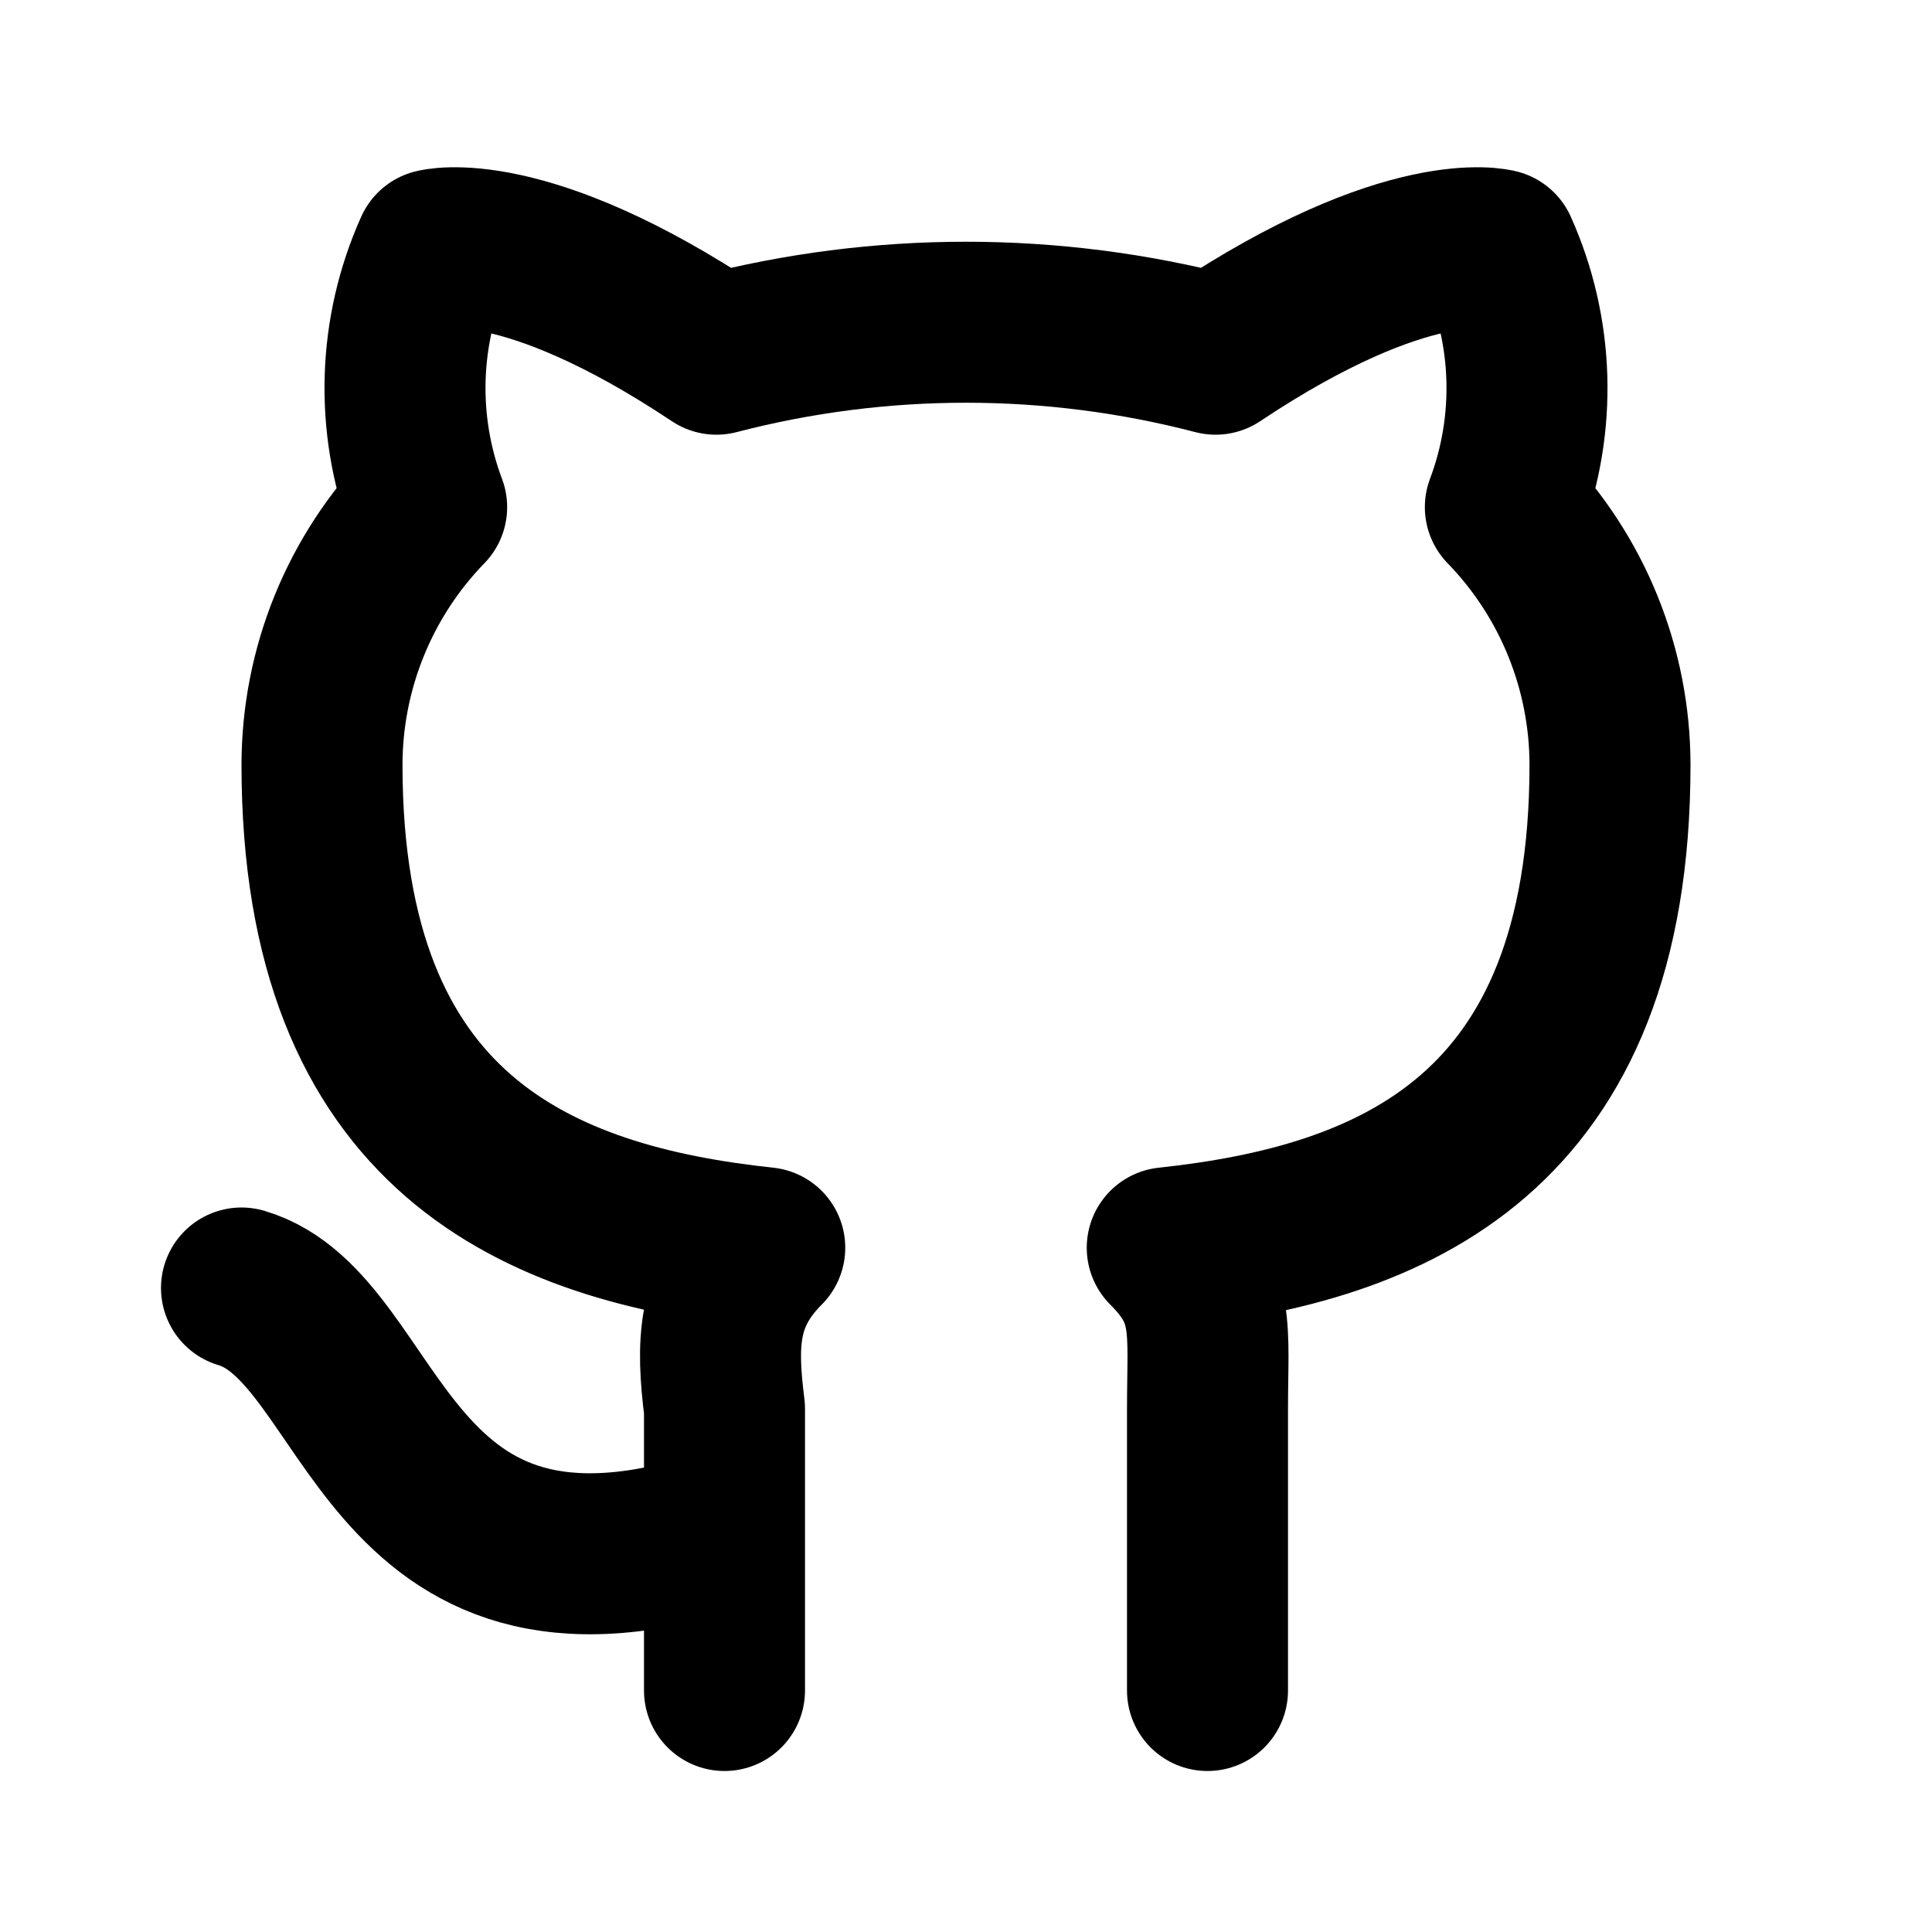
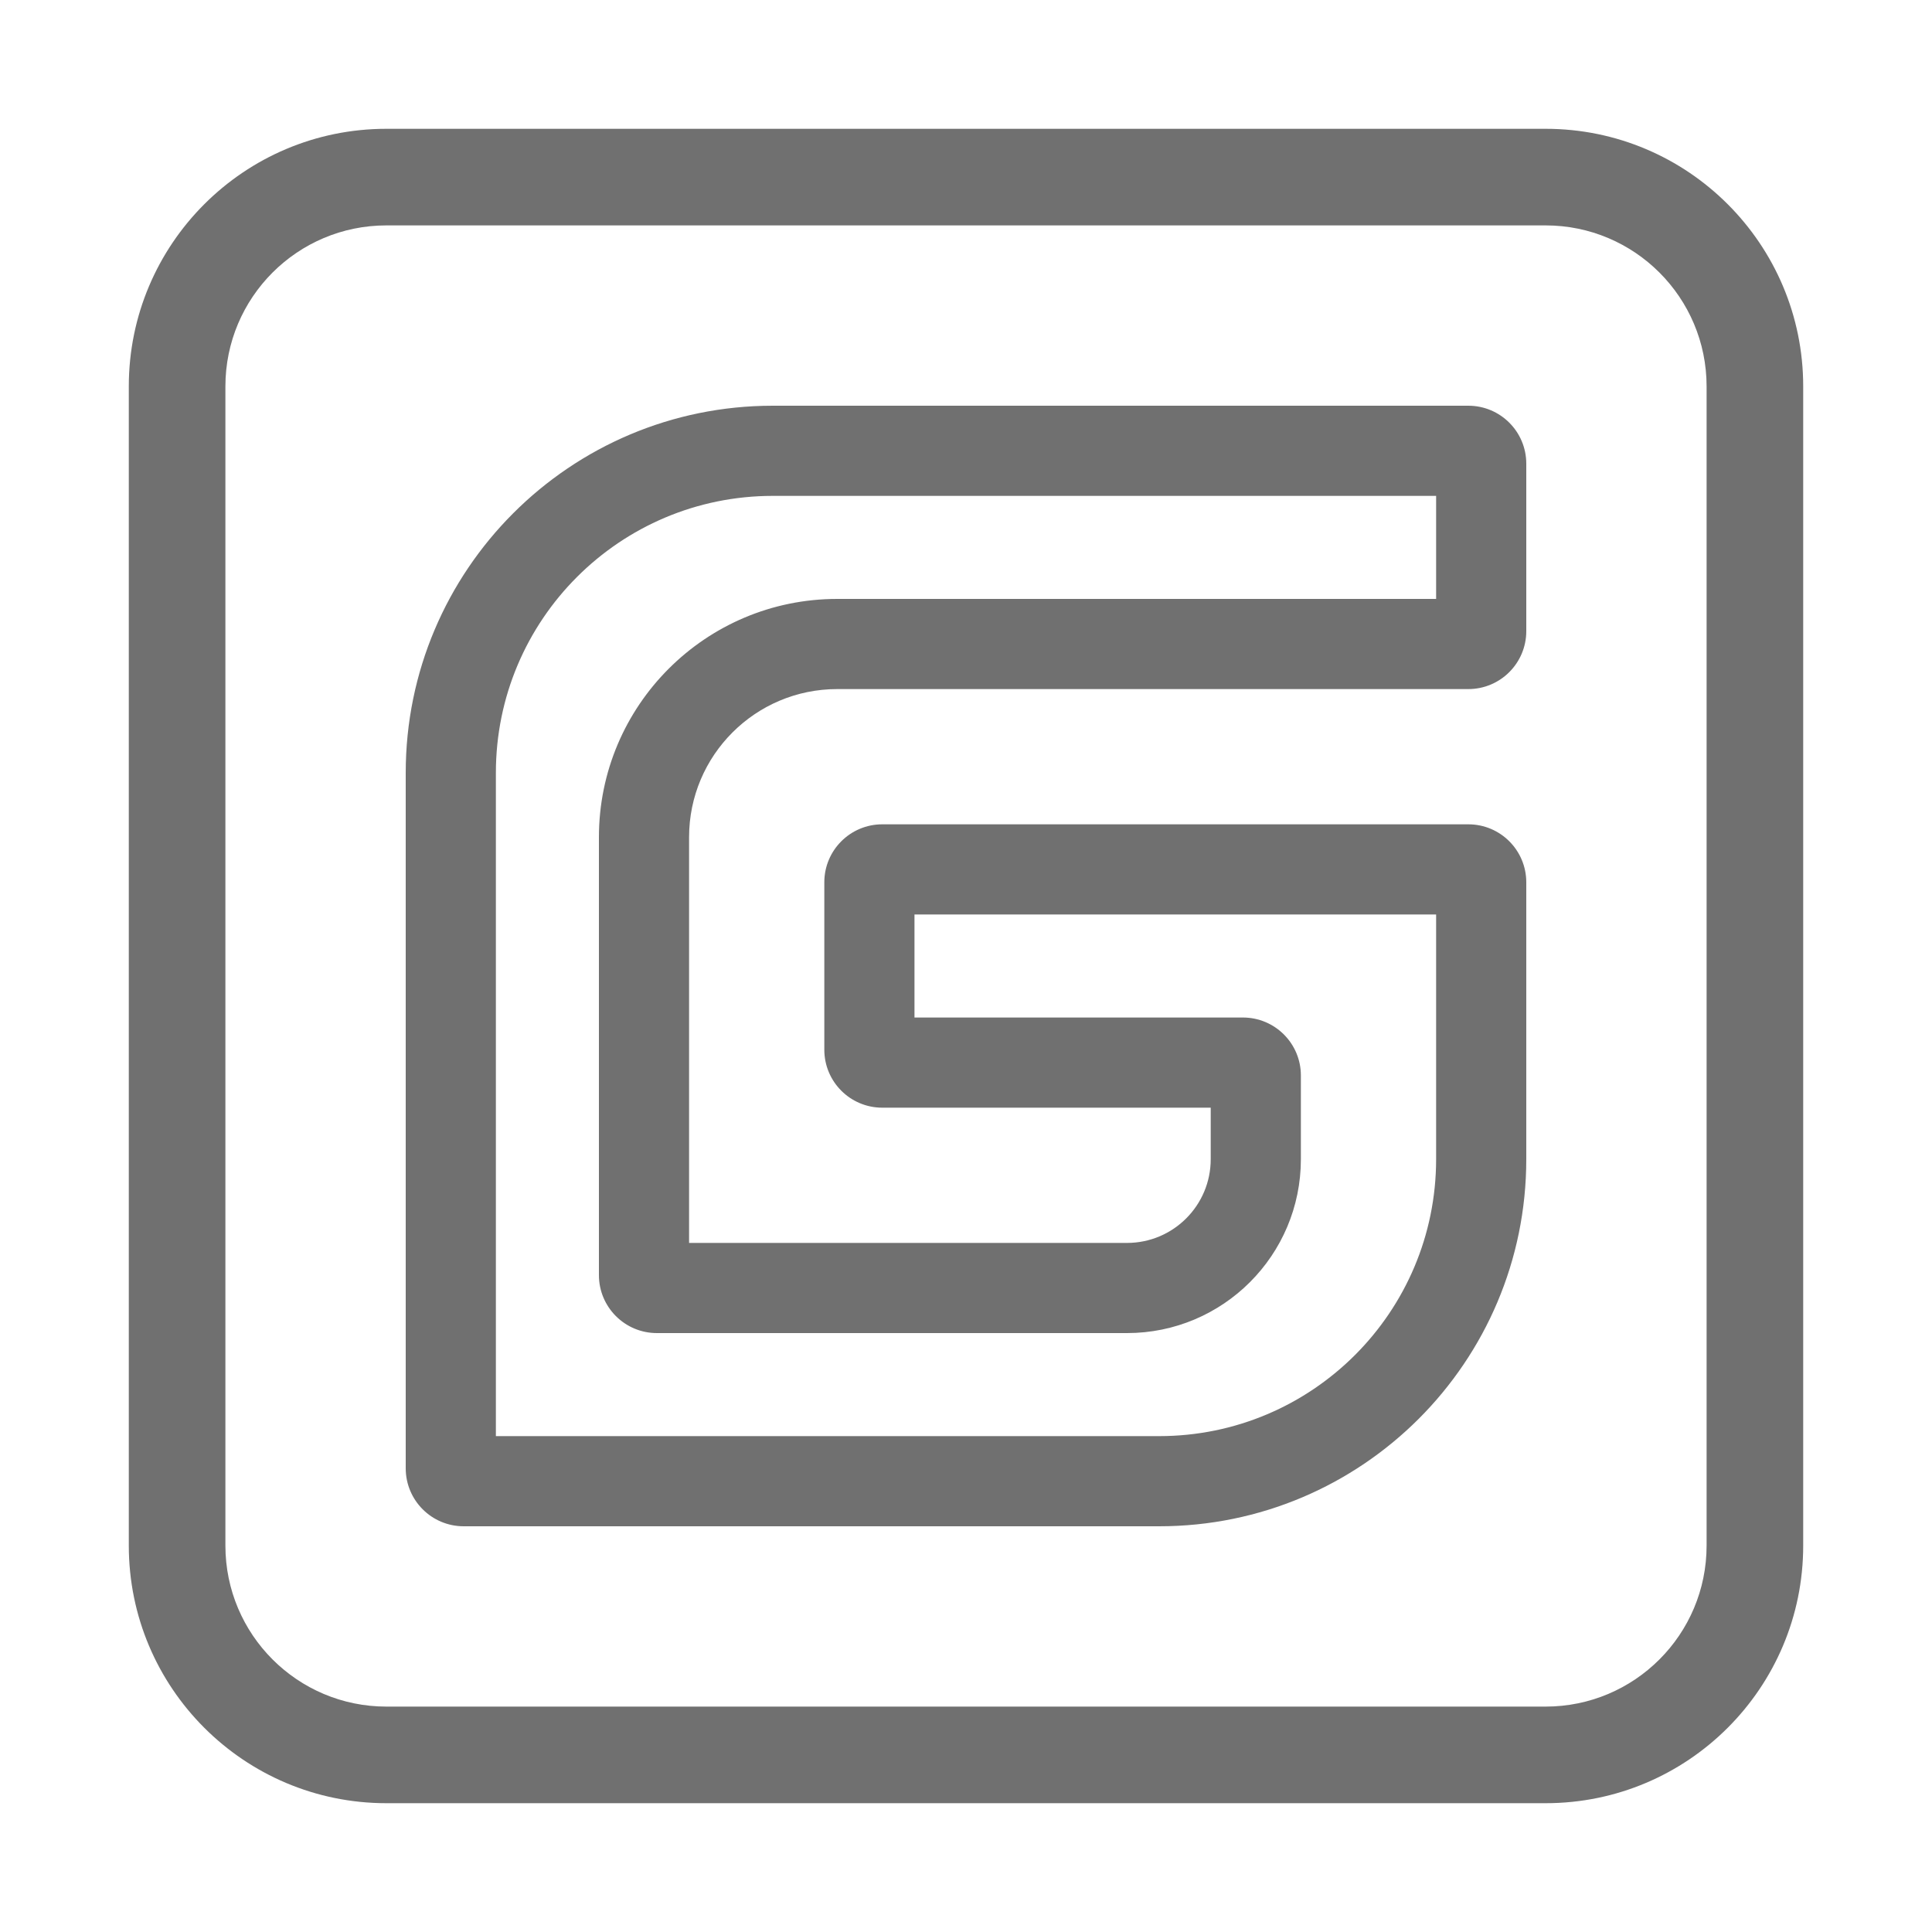
- <svg xmlns="http://www.w3.org/2000/svg" class="icon icon-tabler icon-tabler-brand-github" width="24" height="24" viewBox="0 0 24 24" stroke-width="2" stroke="currentColor" fill="none" stroke-linecap="round" stroke-linejoin="round">
-   <path stroke="none" d="M0 0h24v24H0z" fill="none" />
-   <path d="M9 19c-4.3 1.4 -4.3 -2.5 -6 -3m12 5v-3.5c0 -1 .1 -1.4 -.5 -2c2.8 -.3 5.5 -1.4 5.5 -6a4.6 4.6 0 0 0 -1.3 -3.2a4.2 4.2 0 0 0 -.1 -3.2s-1.1 -.3 -3.5 1.3a12.3 12.3 0 0 0 -6.2 0c-2.4 -1.6 -3.5 -1.3 -3.5 -1.3a4.2 4.2 0 0 0 -.1 3.2a4.6 4.6 0 0 0 -1.3 3.2c0 4.6 2.7 5.7 5.5 6c-.6 .6 -.6 1.2 -.5 2v3.5" />
+ <svg xmlns="http://www.w3.org/2000/svg" t="1780860294003" class="icon" viewBox="0 0 1024 1024" version="1.1" p-id="5455" width="24" height="24">
+   <path d="M819.2 119.467A85.333 85.333 0 0 1 904.533 204.8v614.4a85.333 85.333 0 0 1-85.333 85.333H204.8A85.333 85.333 0 0 1 119.467 819.2V204.8A85.333 85.333 0 0 1 204.8 119.467h614.4zM204.8 68.267a136.533 136.533 0 0 0-136.533 136.533v614.4a136.533 136.533 0 0 0 136.533 136.533h614.4a136.533 136.533 0 0 0 136.533-136.533V204.8a136.533 136.533 0 0 0-136.533-136.533H204.8z" p-id="5456" fill="#707070" />
+   <path d="M215.04 409.6A194.56 194.56 0 0 1 409.6 215.04h368.64a30.72 30.72 0 0 1 30.72 30.72v88.747a30.72 30.72 0 0 1-30.72 30.72H443.733a78.507 78.507 0 0 0-78.507 78.507v215.04h232.107a44.373 44.373 0 0 0 44.373-44.373v-27.307h-174.08a30.72 30.72 0 0 1-30.72-30.72v-88.747a30.72 30.72 0 0 1 30.72-30.72h310.613a30.72 30.72 0 0 1 30.72 30.72V614.4a194.56 194.56 0 0 1-194.56 194.56H245.76a30.72 30.72 0 0 1-30.72-30.72V409.6zM409.6 262.827A146.773 146.773 0 0 0 262.827 409.6v351.573H614.4a146.773 146.773 0 0 0 146.773-146.773v-129.707h-276.48v54.613h174.08a30.72 30.72 0 0 1 30.72 30.72V614.4a92.16 92.16 0 0 1-92.16 92.16h-249.173a30.72 30.72 0 0 1-30.72-30.72V443.733A126.293 126.293 0 0 1 443.733 317.44h317.44V262.827H409.6z" p-id="5457" fill="#707070" />
</svg>
